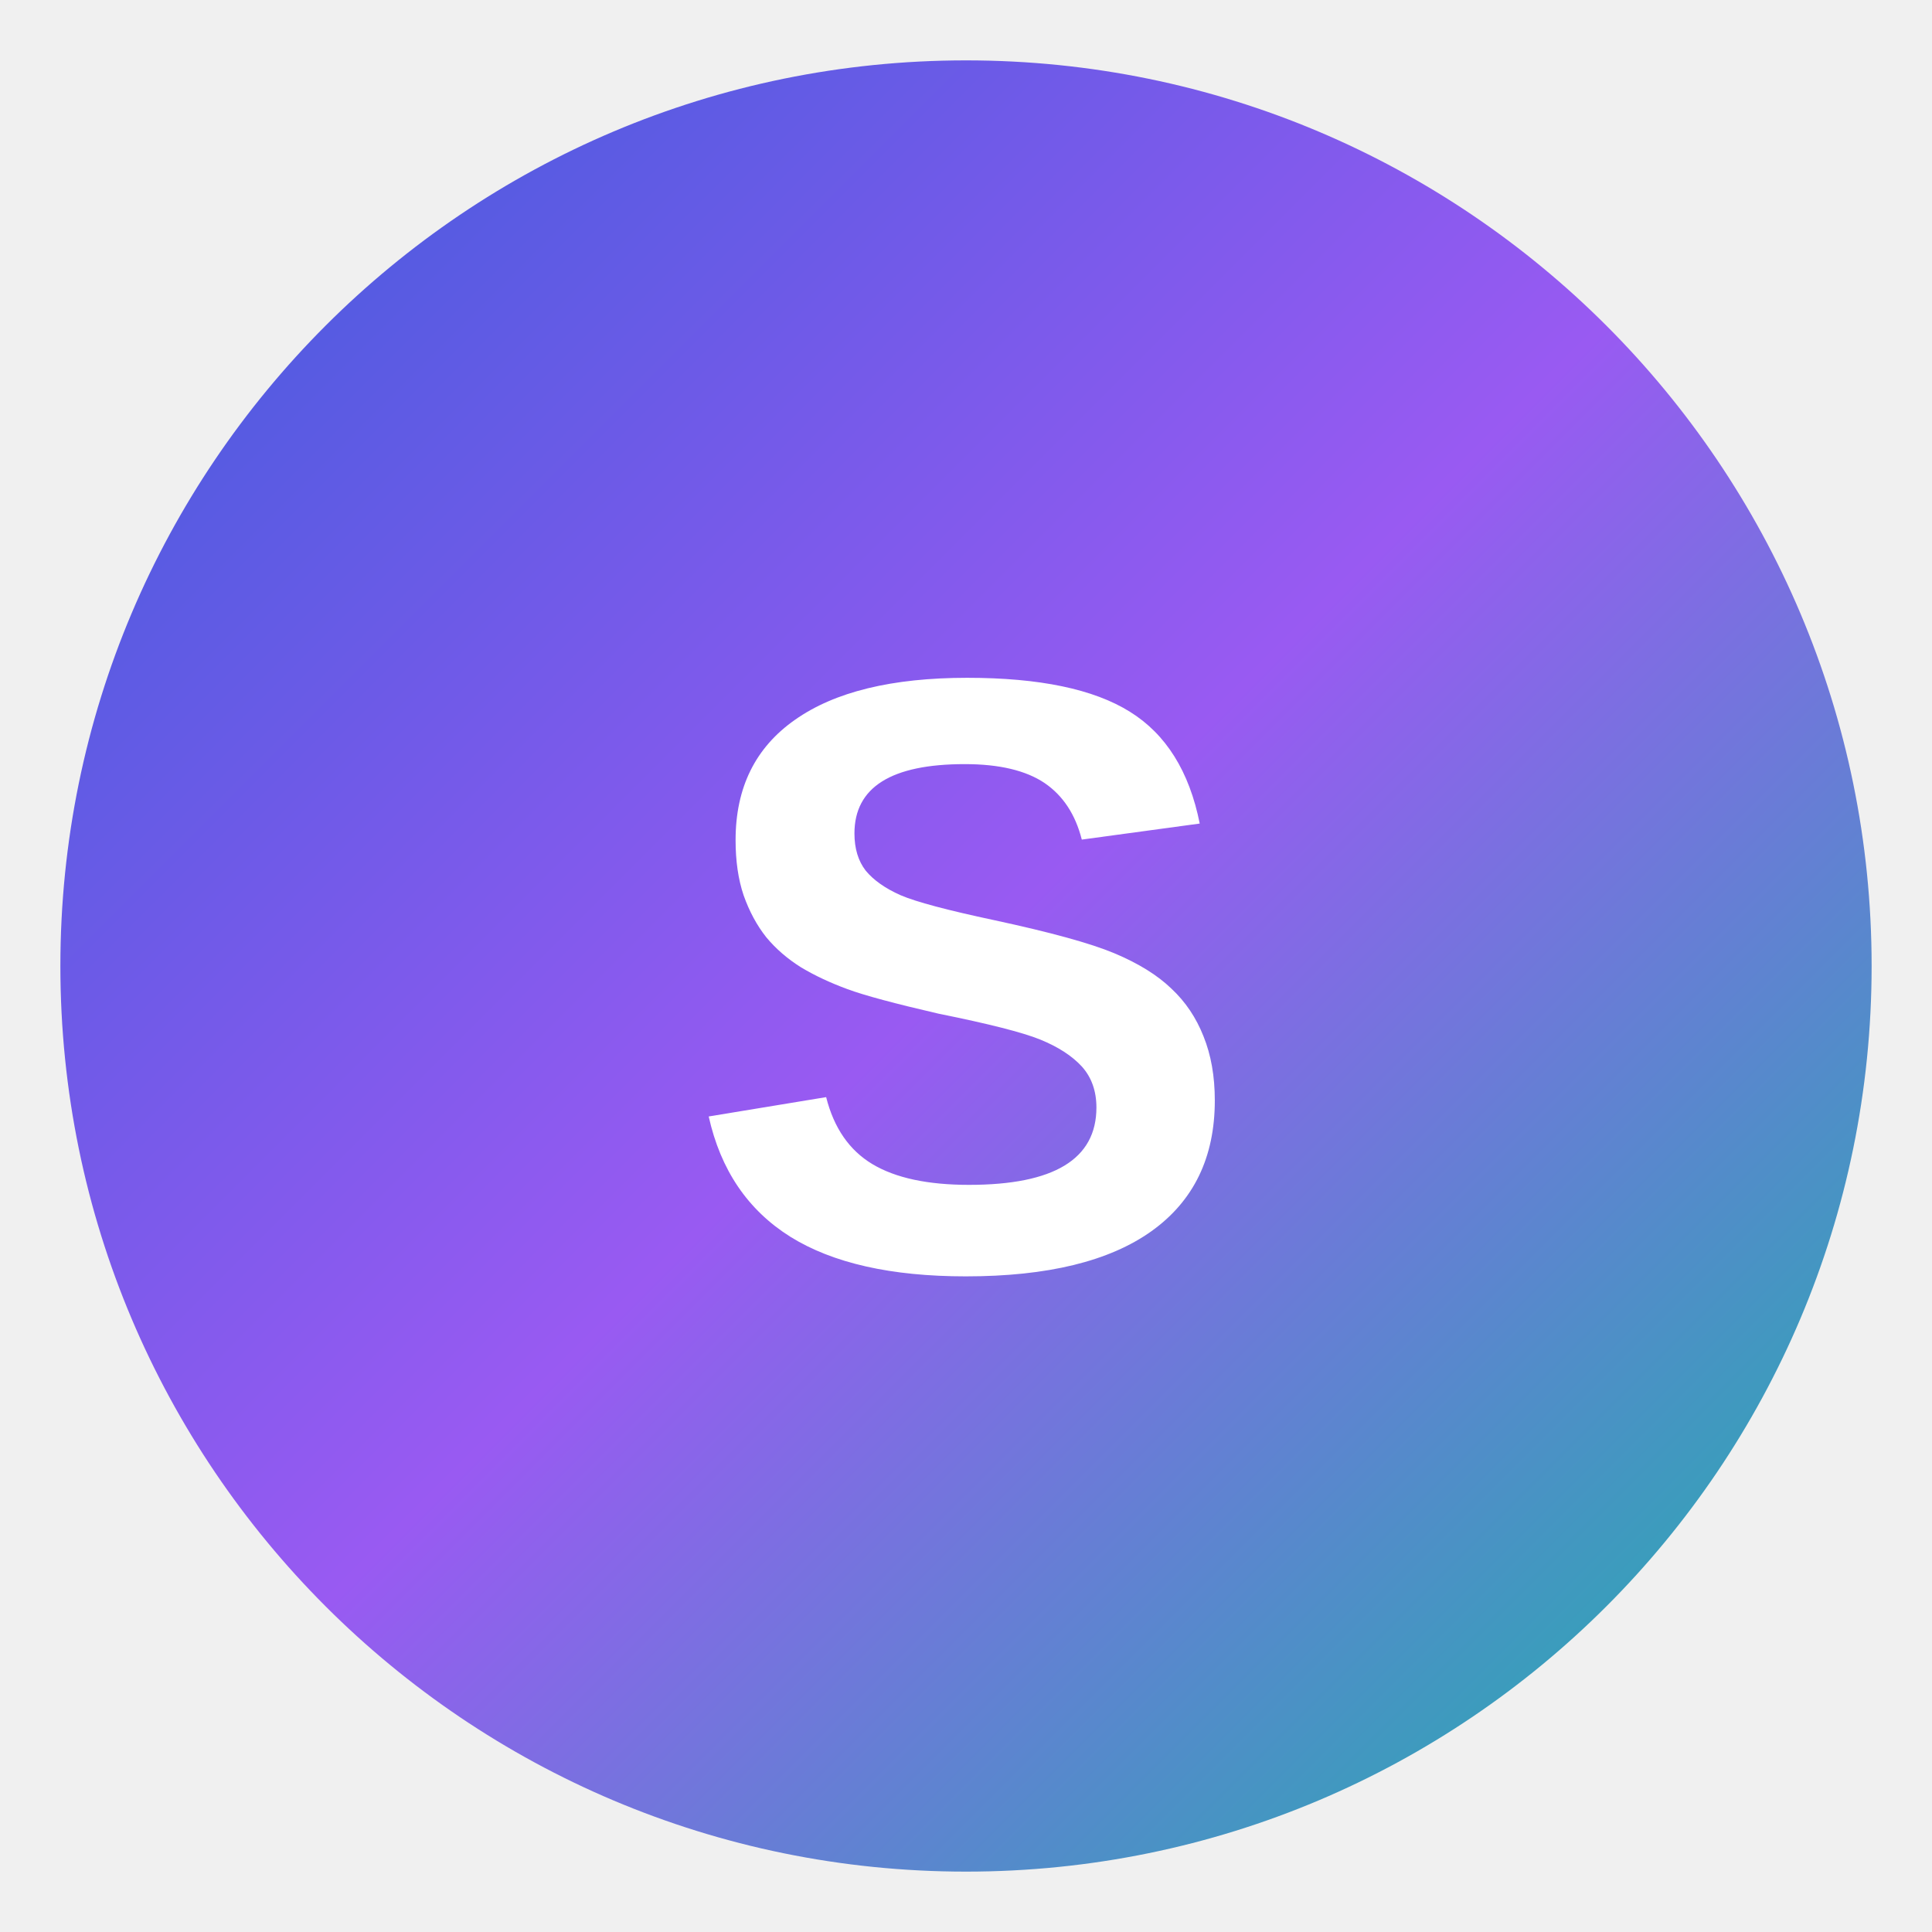
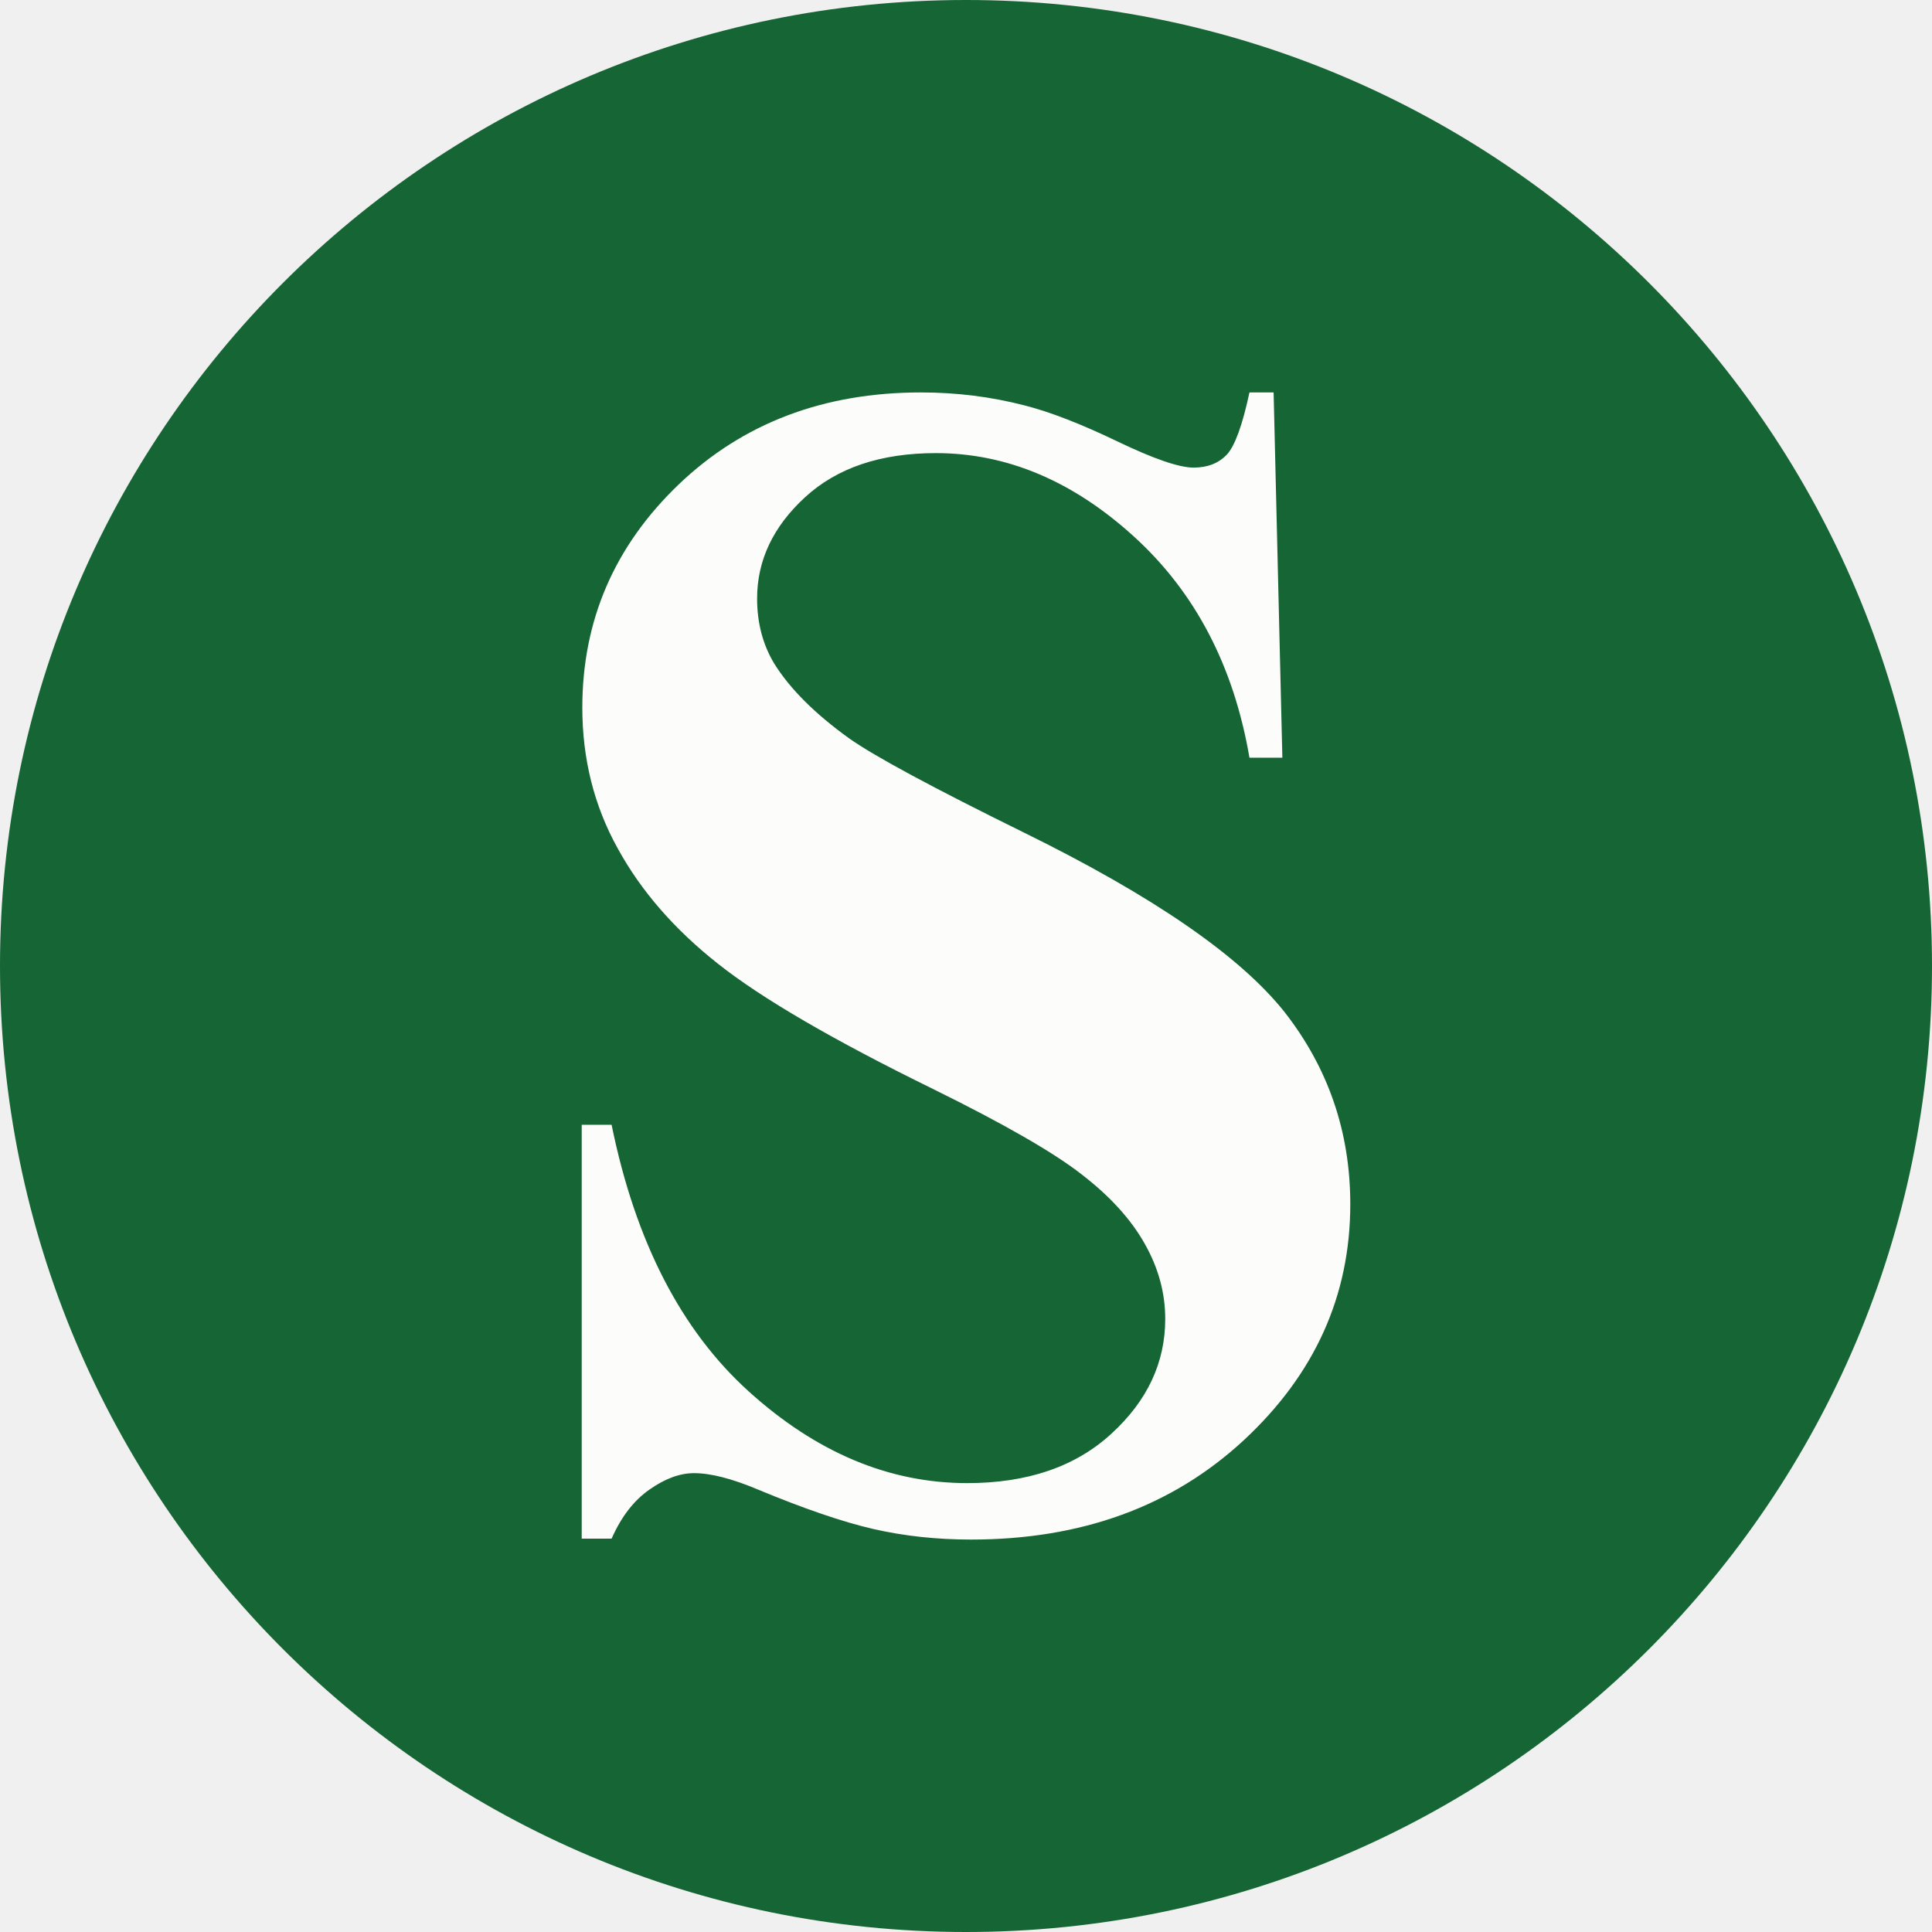
- <svg xmlns="http://www.w3.org/2000/svg" width="512" height="512" viewBox="0 0 64 64">
-   <defs>
-     <linearGradient id="g" x1="0%" y1="0%" x2="100%" y2="100%">
-       <stop offset="0%" stop-color="#3b5bdb" />
-       <stop offset="50%" stop-color="#995af2" />
-       <stop offset="100%" stop-color="#14b8a6" />
-     </linearGradient>
-   </defs>
-   <circle cx="32" cy="32" r="30" fill="url(#g)" />
-   <text x="32" y="42" text-anchor="middle" fill="#fff" font-size="28" font-weight="800" font-family="Arial,sans-serif">S</text>
+ <svg xmlns="http://www.w3.org/2000/svg" viewBox="0 0 64 64" role="img" aria-label="SRP SmartRecruit">
+   <circle cx="32" cy="32" r="32" fill="#166534" />
+   <path fill="#FCFCFA" d="M41.39 13L42.19 13L42.48 25.1L41.39 25.1Q40.61 20.55 37.57 17.78Q34.53 15.01 31 15.01Q28.26 15.01 26.67 16.47Q25.08 17.93 25.08 19.83Q25.08 21.03 25.64 21.97Q26.42 23.23 28.13 24.46Q29.39 25.35 33.94 27.59Q40.32 30.73 42.54 33.51Q44.73 36.3 44.73 39.89Q44.73 44.44 41.19 47.72Q37.64 51 32.17 51Q30.46 51 28.93 50.65Q27.41 50.3 25.1 49.34Q23.82 48.8 22.99 48.8Q22.29 48.8 21.52 49.34Q20.74 49.88 20.26 50.97L19.27 50.97L19.27 37.26L20.26 37.26Q21.44 43.05 24.8 46.09Q28.16 49.13 32.04 49.13Q35.04 49.13 36.82 47.49Q38.6 45.86 38.6 43.69Q38.6 42.4 37.92 41.2Q37.24 39.99 35.84 38.91Q34.45 37.82 30.92 36.08Q25.96 33.65 23.79 31.93Q21.62 30.22 20.46 28.1Q19.29 25.99 19.29 23.44Q19.29 19.11 22.48 16.05Q25.67 13 30.51 13Q32.28 13 33.94 13.43Q35.2 13.75 37.01 14.62Q38.82 15.49 39.54 15.49Q40.23 15.49 40.64 15.06Q41.04 14.63 41.39 13Z" />
</svg>
